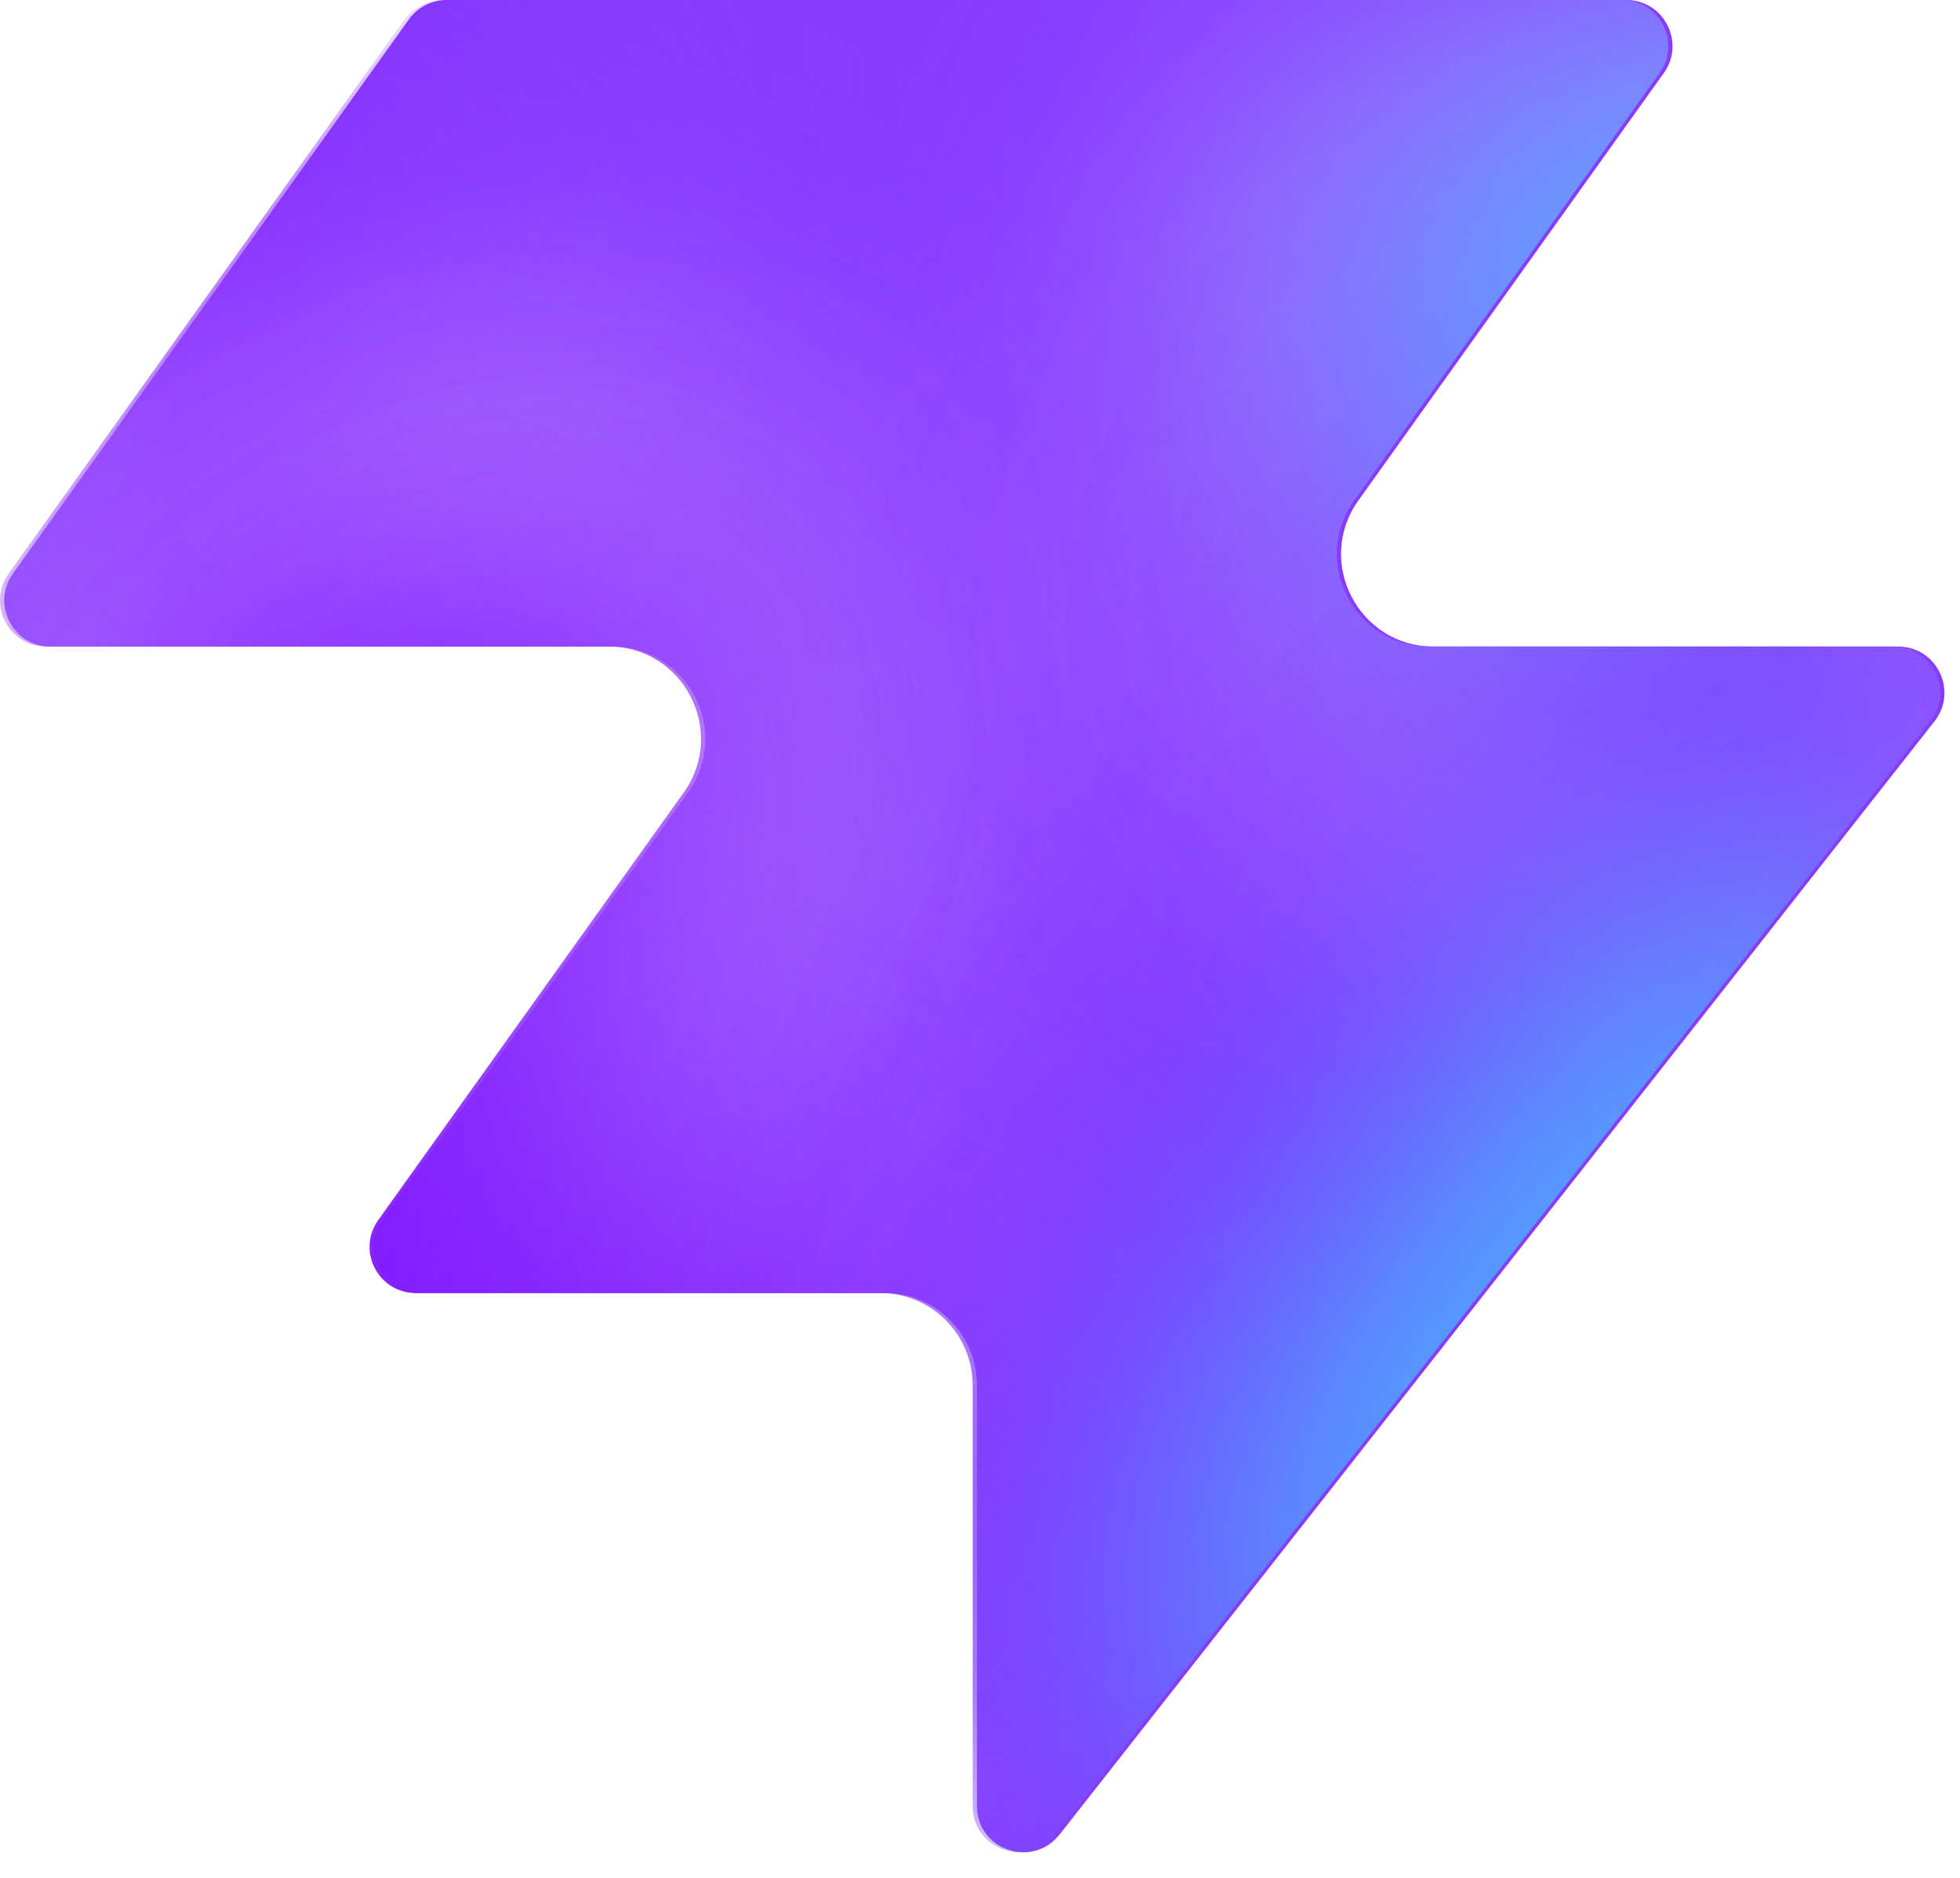
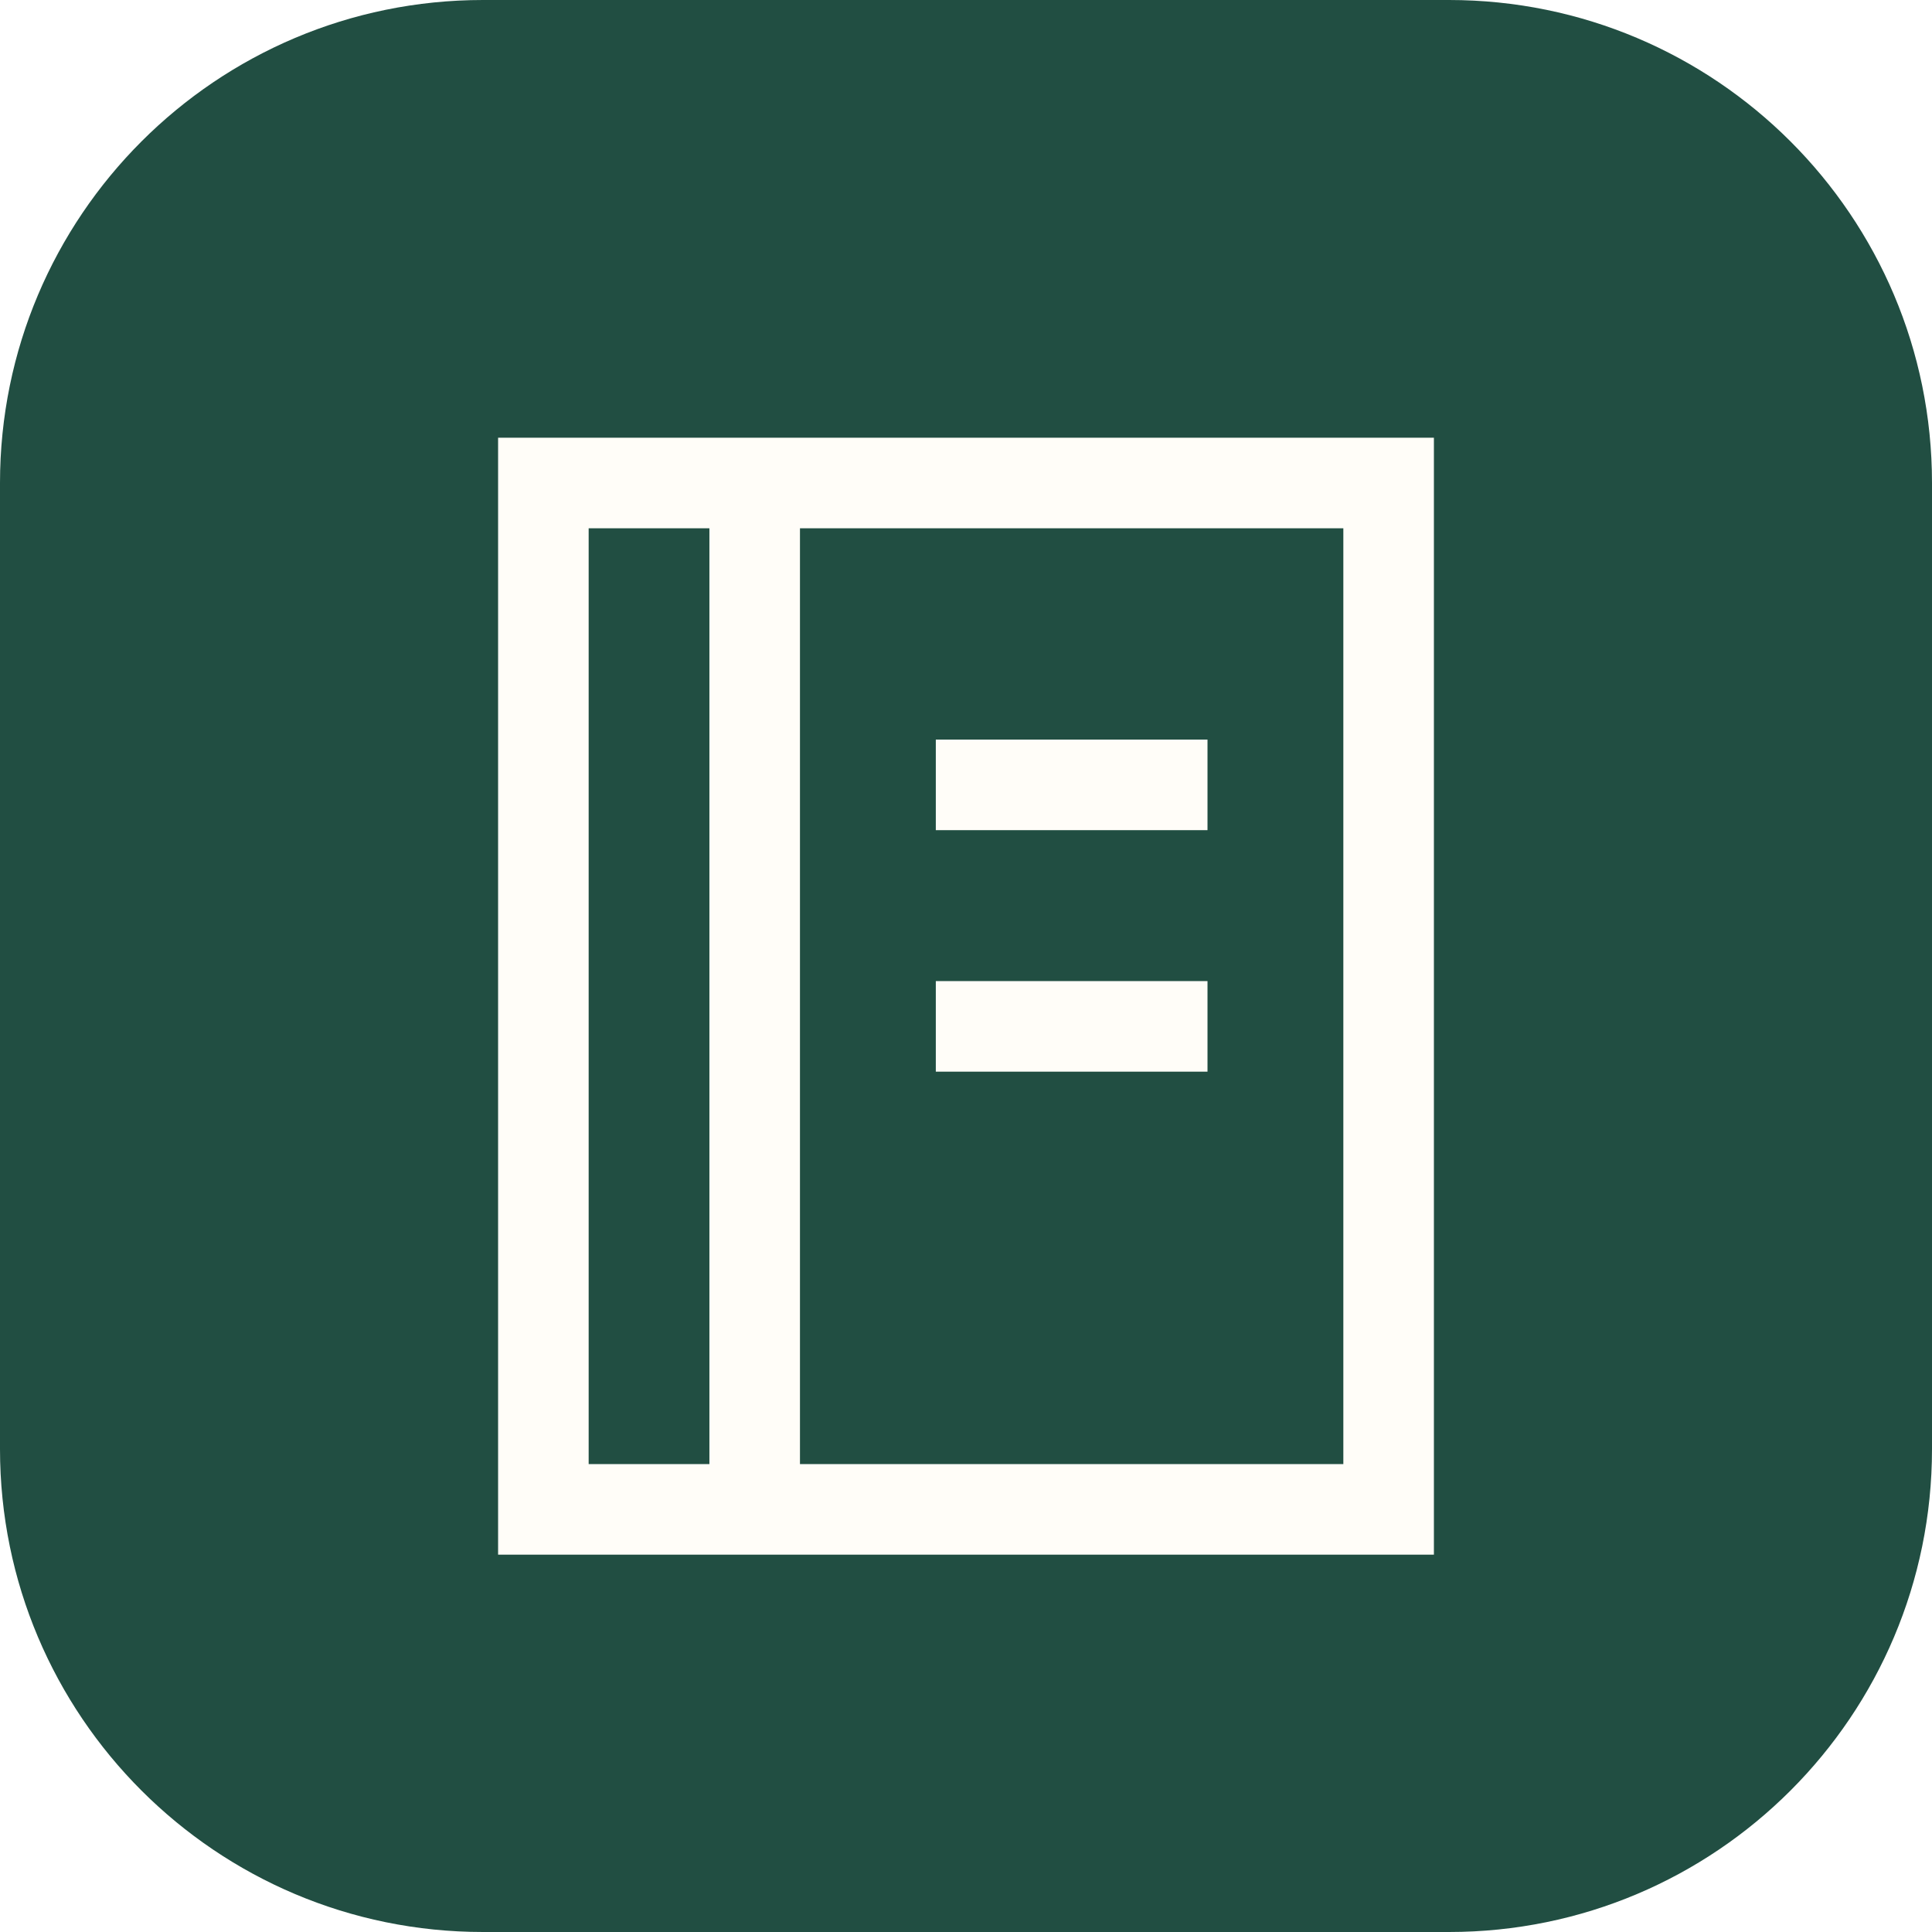
- <svg xmlns="http://www.w3.org/2000/svg" width="48" height="46" fill="none" viewBox="0 0 48 46">
-   <path fill="#863bff" d="M25.946 44.938c-.664.845-2.021.375-2.021-.698V33.937a2.26 2.26 0 0 0-2.262-2.262H10.287c-.92 0-1.456-1.04-.92-1.788l7.48-10.471c1.07-1.497 0-3.578-1.842-3.578H1.237c-.92 0-1.456-1.04-.92-1.788L10.013.474c.214-.297.556-.474.92-.474h28.894c.92 0 1.456 1.04.92 1.788l-7.48 10.471c-1.07 1.498 0 3.579 1.842 3.579h11.377c.943 0 1.473 1.088.89 1.83L25.947 44.94z" style="fill:#863bff;fill:color(display-p3 .525 .23 1);fill-opacity:1" />
-   <mask id="a" width="48" height="46" x="0" y="0" maskUnits="userSpaceOnUse" style="mask-type:alpha">
-     <path fill="#000" d="M25.842 44.938c-.664.844-2.021.375-2.021-.698V33.937a2.26 2.26 0 0 0-2.262-2.262H10.183c-.92 0-1.456-1.04-.92-1.788l7.48-10.471c1.07-1.498 0-3.579-1.842-3.579H1.133c-.92 0-1.456-1.04-.92-1.787L9.91.473c.214-.297.556-.474.92-.474h28.894c.92 0 1.456 1.04.92 1.788l-7.48 10.471c-1.07 1.498 0 3.578 1.842 3.578h11.377c.943 0 1.473 1.088.89 1.832L25.843 44.94z" style="fill:#000;fill-opacity:1" />
-   </mask>
-   <g mask="url(#a)">
-     <g filter="url(#b)">
-       <ellipse cx="5.508" cy="14.704" fill="#ede6ff" rx="5.508" ry="14.704" style="fill:#ede6ff;fill:color(display-p3 .927 .903 1);fill-opacity:1" transform="matrix(.00324 1 1 -.00324 -4.47 31.516)" />
-     </g>
-     <g filter="url(#c)">
-       <ellipse cx="10.399" cy="29.851" fill="#ede6ff" rx="10.399" ry="29.851" style="fill:#ede6ff;fill:color(display-p3 .927 .903 1);fill-opacity:1" transform="matrix(.00324 1 1 -.00324 -39.328 7.883)" />
-     </g>
-     <g filter="url(#d)">
-       <ellipse cx="5.508" cy="30.487" fill="#7e14ff" rx="5.508" ry="30.487" style="fill:#7e14ff;fill:color(display-p3 .492 .077 1);fill-opacity:1" transform="rotate(89.814 -25.913 -14.639)scale(1 -1)" />
-     </g>
-     <g filter="url(#e)">
-       <ellipse cx="5.508" cy="30.599" fill="#7e14ff" rx="5.508" ry="30.599" style="fill:#7e14ff;fill:color(display-p3 .492 .077 1);fill-opacity:1" transform="rotate(89.814 -32.644 -3.334)scale(1 -1)" />
-     </g>
-     <g filter="url(#f)">
-       <ellipse cx="5.508" cy="30.599" fill="#7e14ff" rx="5.508" ry="30.599" style="fill:#7e14ff;fill:color(display-p3 .492 .077 1);fill-opacity:1" transform="matrix(.00324 1 1 -.00324 -34.34 30.47)" />
-     </g>
-     <g filter="url(#g)">
-       <ellipse cx="14.072" cy="22.078" fill="#ede6ff" rx="14.072" ry="22.078" style="fill:#ede6ff;fill:color(display-p3 .927 .903 1);fill-opacity:1" transform="rotate(93.35 24.506 48.493)scale(-1 1)" />
-     </g>
-     <g filter="url(#h)">
-       <ellipse cx="3.47" cy="21.501" fill="#7e14ff" rx="3.47" ry="21.501" style="fill:#7e14ff;fill:color(display-p3 .492 .077 1);fill-opacity:1" transform="rotate(89.009 28.708 47.59)scale(-1 1)" />
-     </g>
-     <g filter="url(#i)">
-       <ellipse cx="3.47" cy="21.501" fill="#7e14ff" rx="3.47" ry="21.501" style="fill:#7e14ff;fill:color(display-p3 .492 .077 1);fill-opacity:1" transform="rotate(89.009 28.708 47.59)scale(-1 1)" />
-     </g>
-     <g filter="url(#j)">
-       <ellipse cx=".387" cy="8.972" fill="#7e14ff" rx="4.407" ry="29.108" style="fill:#7e14ff;fill:color(display-p3 .492 .077 1);fill-opacity:1" transform="rotate(39.51 .387 8.972)" />
-     </g>
-     <g filter="url(#k)">
-       <ellipse cx="47.523" cy="-6.092" fill="#7e14ff" rx="4.407" ry="29.108" style="fill:#7e14ff;fill:color(display-p3 .492 .077 1);fill-opacity:1" transform="rotate(37.892 47.523 -6.092)" />
-     </g>
-     <g filter="url(#l)">
-       <ellipse cx="41.412" cy="6.333" fill="#47bfff" rx="5.971" ry="9.665" style="fill:#47bfff;fill:color(display-p3 .28 .748 1);fill-opacity:1" transform="rotate(37.892 41.412 6.333)" />
-     </g>
-     <g filter="url(#m)">
-       <ellipse cx="-1.879" cy="38.332" fill="#7e14ff" rx="4.407" ry="29.108" style="fill:#7e14ff;fill:color(display-p3 .492 .077 1);fill-opacity:1" transform="rotate(37.892 -1.88 38.332)" />
-     </g>
-     <g filter="url(#n)">
-       <ellipse cx="-1.879" cy="38.332" fill="#7e14ff" rx="4.407" ry="29.108" style="fill:#7e14ff;fill:color(display-p3 .492 .077 1);fill-opacity:1" transform="rotate(37.892 -1.88 38.332)" />
-     </g>
-     <g filter="url(#o)">
-       <ellipse cx="35.651" cy="29.907" fill="#7e14ff" rx="4.407" ry="29.108" style="fill:#7e14ff;fill:color(display-p3 .492 .077 1);fill-opacity:1" transform="rotate(37.892 35.651 29.907)" />
-     </g>
-     <g filter="url(#p)">
-       <ellipse cx="38.418" cy="32.4" fill="#47bfff" rx="5.971" ry="15.297" style="fill:#47bfff;fill:color(display-p3 .28 .748 1);fill-opacity:1" transform="rotate(37.892 38.418 32.4)" />
-     </g>
-   </g>
-   <defs>
-     <filter id="b" width="60.045" height="41.654" x="-19.77" y="16.149" color-interpolation-filters="sRGB" filterUnits="userSpaceOnUse">
-       <feFlood flood-opacity="0" result="BackgroundImageFix" />
-       <feBlend in="SourceGraphic" in2="BackgroundImageFix" result="shape" />
-       <feGaussianBlur result="effect1_foregroundBlur_2002_17158" stdDeviation="7.659" />
-     </filter>
-     <filter id="c" width="90.34" height="51.437" x="-54.613" y="-7.533" color-interpolation-filters="sRGB" filterUnits="userSpaceOnUse">
-       <feFlood flood-opacity="0" result="BackgroundImageFix" />
-       <feBlend in="SourceGraphic" in2="BackgroundImageFix" result="shape" />
-       <feGaussianBlur result="effect1_foregroundBlur_2002_17158" stdDeviation="7.659" />
-     </filter>
-     <filter id="d" width="79.355" height="29.4" x="-49.64" y="2.03" color-interpolation-filters="sRGB" filterUnits="userSpaceOnUse">
-       <feFlood flood-opacity="0" result="BackgroundImageFix" />
-       <feBlend in="SourceGraphic" in2="BackgroundImageFix" result="shape" />
-       <feGaussianBlur result="effect1_foregroundBlur_2002_17158" stdDeviation="4.596" />
-     </filter>
-     <filter id="e" width="79.579" height="29.4" x="-45.045" y="20.029" color-interpolation-filters="sRGB" filterUnits="userSpaceOnUse">
-       <feFlood flood-opacity="0" result="BackgroundImageFix" />
-       <feBlend in="SourceGraphic" in2="BackgroundImageFix" result="shape" />
-       <feGaussianBlur result="effect1_foregroundBlur_2002_17158" stdDeviation="4.596" />
-     </filter>
-     <filter id="f" width="79.579" height="29.4" x="-43.513" y="21.178" color-interpolation-filters="sRGB" filterUnits="userSpaceOnUse">
-       <feFlood flood-opacity="0" result="BackgroundImageFix" />
-       <feBlend in="SourceGraphic" in2="BackgroundImageFix" result="shape" />
-       <feGaussianBlur result="effect1_foregroundBlur_2002_17158" stdDeviation="4.596" />
-     </filter>
-     <filter id="g" width="74.749" height="58.852" x="15.756" y="-17.901" color-interpolation-filters="sRGB" filterUnits="userSpaceOnUse">
-       <feFlood flood-opacity="0" result="BackgroundImageFix" />
-       <feBlend in="SourceGraphic" in2="BackgroundImageFix" result="shape" />
-       <feGaussianBlur result="effect1_foregroundBlur_2002_17158" stdDeviation="7.659" />
-     </filter>
-     <filter id="h" width="61.377" height="25.362" x="23.548" y="2.284" color-interpolation-filters="sRGB" filterUnits="userSpaceOnUse">
-       <feFlood flood-opacity="0" result="BackgroundImageFix" />
-       <feBlend in="SourceGraphic" in2="BackgroundImageFix" result="shape" />
-       <feGaussianBlur result="effect1_foregroundBlur_2002_17158" stdDeviation="4.596" />
-     </filter>
-     <filter id="i" width="61.377" height="25.362" x="23.548" y="2.284" color-interpolation-filters="sRGB" filterUnits="userSpaceOnUse">
-       <feFlood flood-opacity="0" result="BackgroundImageFix" />
-       <feBlend in="SourceGraphic" in2="BackgroundImageFix" result="shape" />
-       <feGaussianBlur result="effect1_foregroundBlur_2002_17158" stdDeviation="4.596" />
-     </filter>
-     <filter id="j" width="56.045" height="63.649" x="-27.636" y="-22.853" color-interpolation-filters="sRGB" filterUnits="userSpaceOnUse">
-       <feFlood flood-opacity="0" result="BackgroundImageFix" />
-       <feBlend in="SourceGraphic" in2="BackgroundImageFix" result="shape" />
-       <feGaussianBlur result="effect1_foregroundBlur_2002_17158" stdDeviation="4.596" />
-     </filter>
-     <filter id="k" width="54.814" height="64.646" x="20.116" y="-38.415" color-interpolation-filters="sRGB" filterUnits="userSpaceOnUse">
-       <feFlood flood-opacity="0" result="BackgroundImageFix" />
-       <feBlend in="SourceGraphic" in2="BackgroundImageFix" result="shape" />
-       <feGaussianBlur result="effect1_foregroundBlur_2002_17158" stdDeviation="4.596" />
-     </filter>
-     <filter id="l" width="33.541" height="35.313" x="24.641" y="-11.323" color-interpolation-filters="sRGB" filterUnits="userSpaceOnUse">
-       <feFlood flood-opacity="0" result="BackgroundImageFix" />
-       <feBlend in="SourceGraphic" in2="BackgroundImageFix" result="shape" />
-       <feGaussianBlur result="effect1_foregroundBlur_2002_17158" stdDeviation="4.596" />
-     </filter>
-     <filter id="m" width="54.814" height="64.646" x="-29.286" y="6.009" color-interpolation-filters="sRGB" filterUnits="userSpaceOnUse">
-       <feFlood flood-opacity="0" result="BackgroundImageFix" />
-       <feBlend in="SourceGraphic" in2="BackgroundImageFix" result="shape" />
-       <feGaussianBlur result="effect1_foregroundBlur_2002_17158" stdDeviation="4.596" />
-     </filter>
-     <filter id="n" width="54.814" height="64.646" x="-29.286" y="6.009" color-interpolation-filters="sRGB" filterUnits="userSpaceOnUse">
-       <feFlood flood-opacity="0" result="BackgroundImageFix" />
-       <feBlend in="SourceGraphic" in2="BackgroundImageFix" result="shape" />
-       <feGaussianBlur result="effect1_foregroundBlur_2002_17158" stdDeviation="4.596" />
-     </filter>
-     <filter id="o" width="54.814" height="64.646" x="8.244" y="-2.416" color-interpolation-filters="sRGB" filterUnits="userSpaceOnUse">
-       <feFlood flood-opacity="0" result="BackgroundImageFix" />
-       <feBlend in="SourceGraphic" in2="BackgroundImageFix" result="shape" />
-       <feGaussianBlur result="effect1_foregroundBlur_2002_17158" stdDeviation="4.596" />
-     </filter>
-     <filter id="p" width="39.409" height="43.623" x="18.713" y="10.588" color-interpolation-filters="sRGB" filterUnits="userSpaceOnUse">
-       <feFlood flood-opacity="0" result="BackgroundImageFix" />
-       <feBlend in="SourceGraphic" in2="BackgroundImageFix" result="shape" />
-       <feGaussianBlur result="effect1_foregroundBlur_2002_17158" stdDeviation="4.596" />
-     </filter>
-   </defs>
+ <svg xmlns="http://www.w3.org/2000/svg" viewBox="0 0 64 64">
+   <rect width="64" height="64" rx="16" fill="#214e42" />
+   <path d="M18 16h28v34H18z" fill="none" stroke="#fffdf8" stroke-width="3" />
+   <path d="M25 16v34m6-24h9m-9 8h9" stroke="#fffdf8" stroke-width="3" />
</svg>
